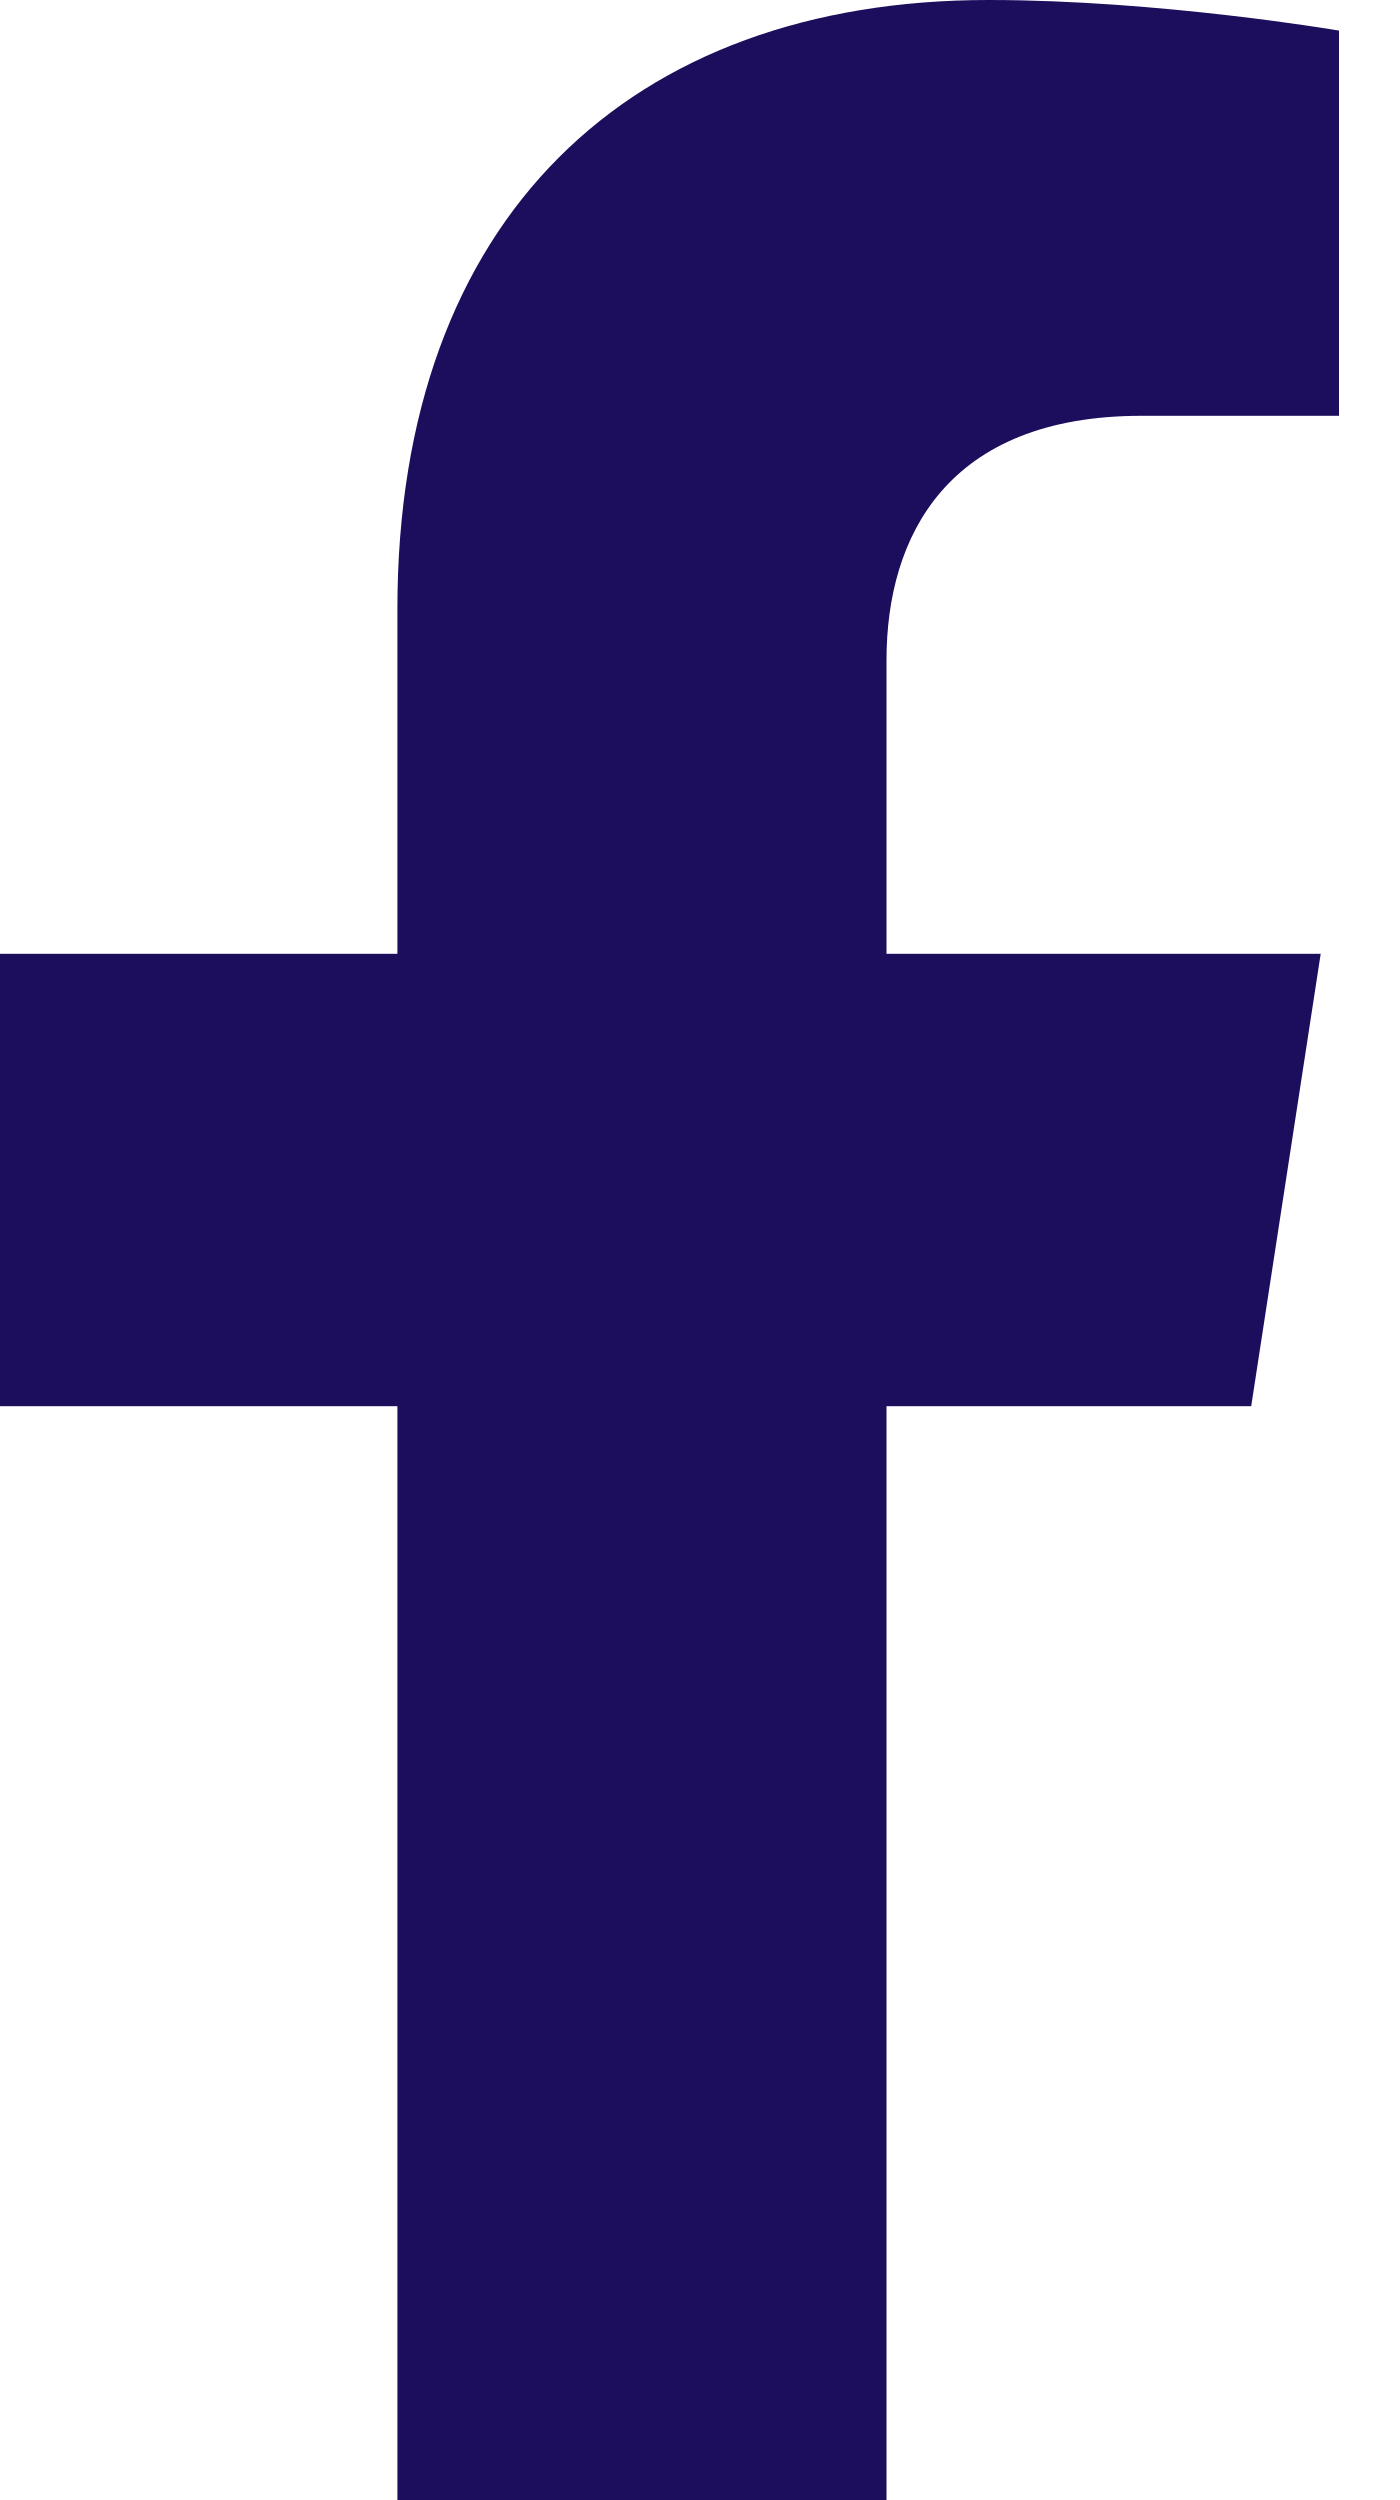
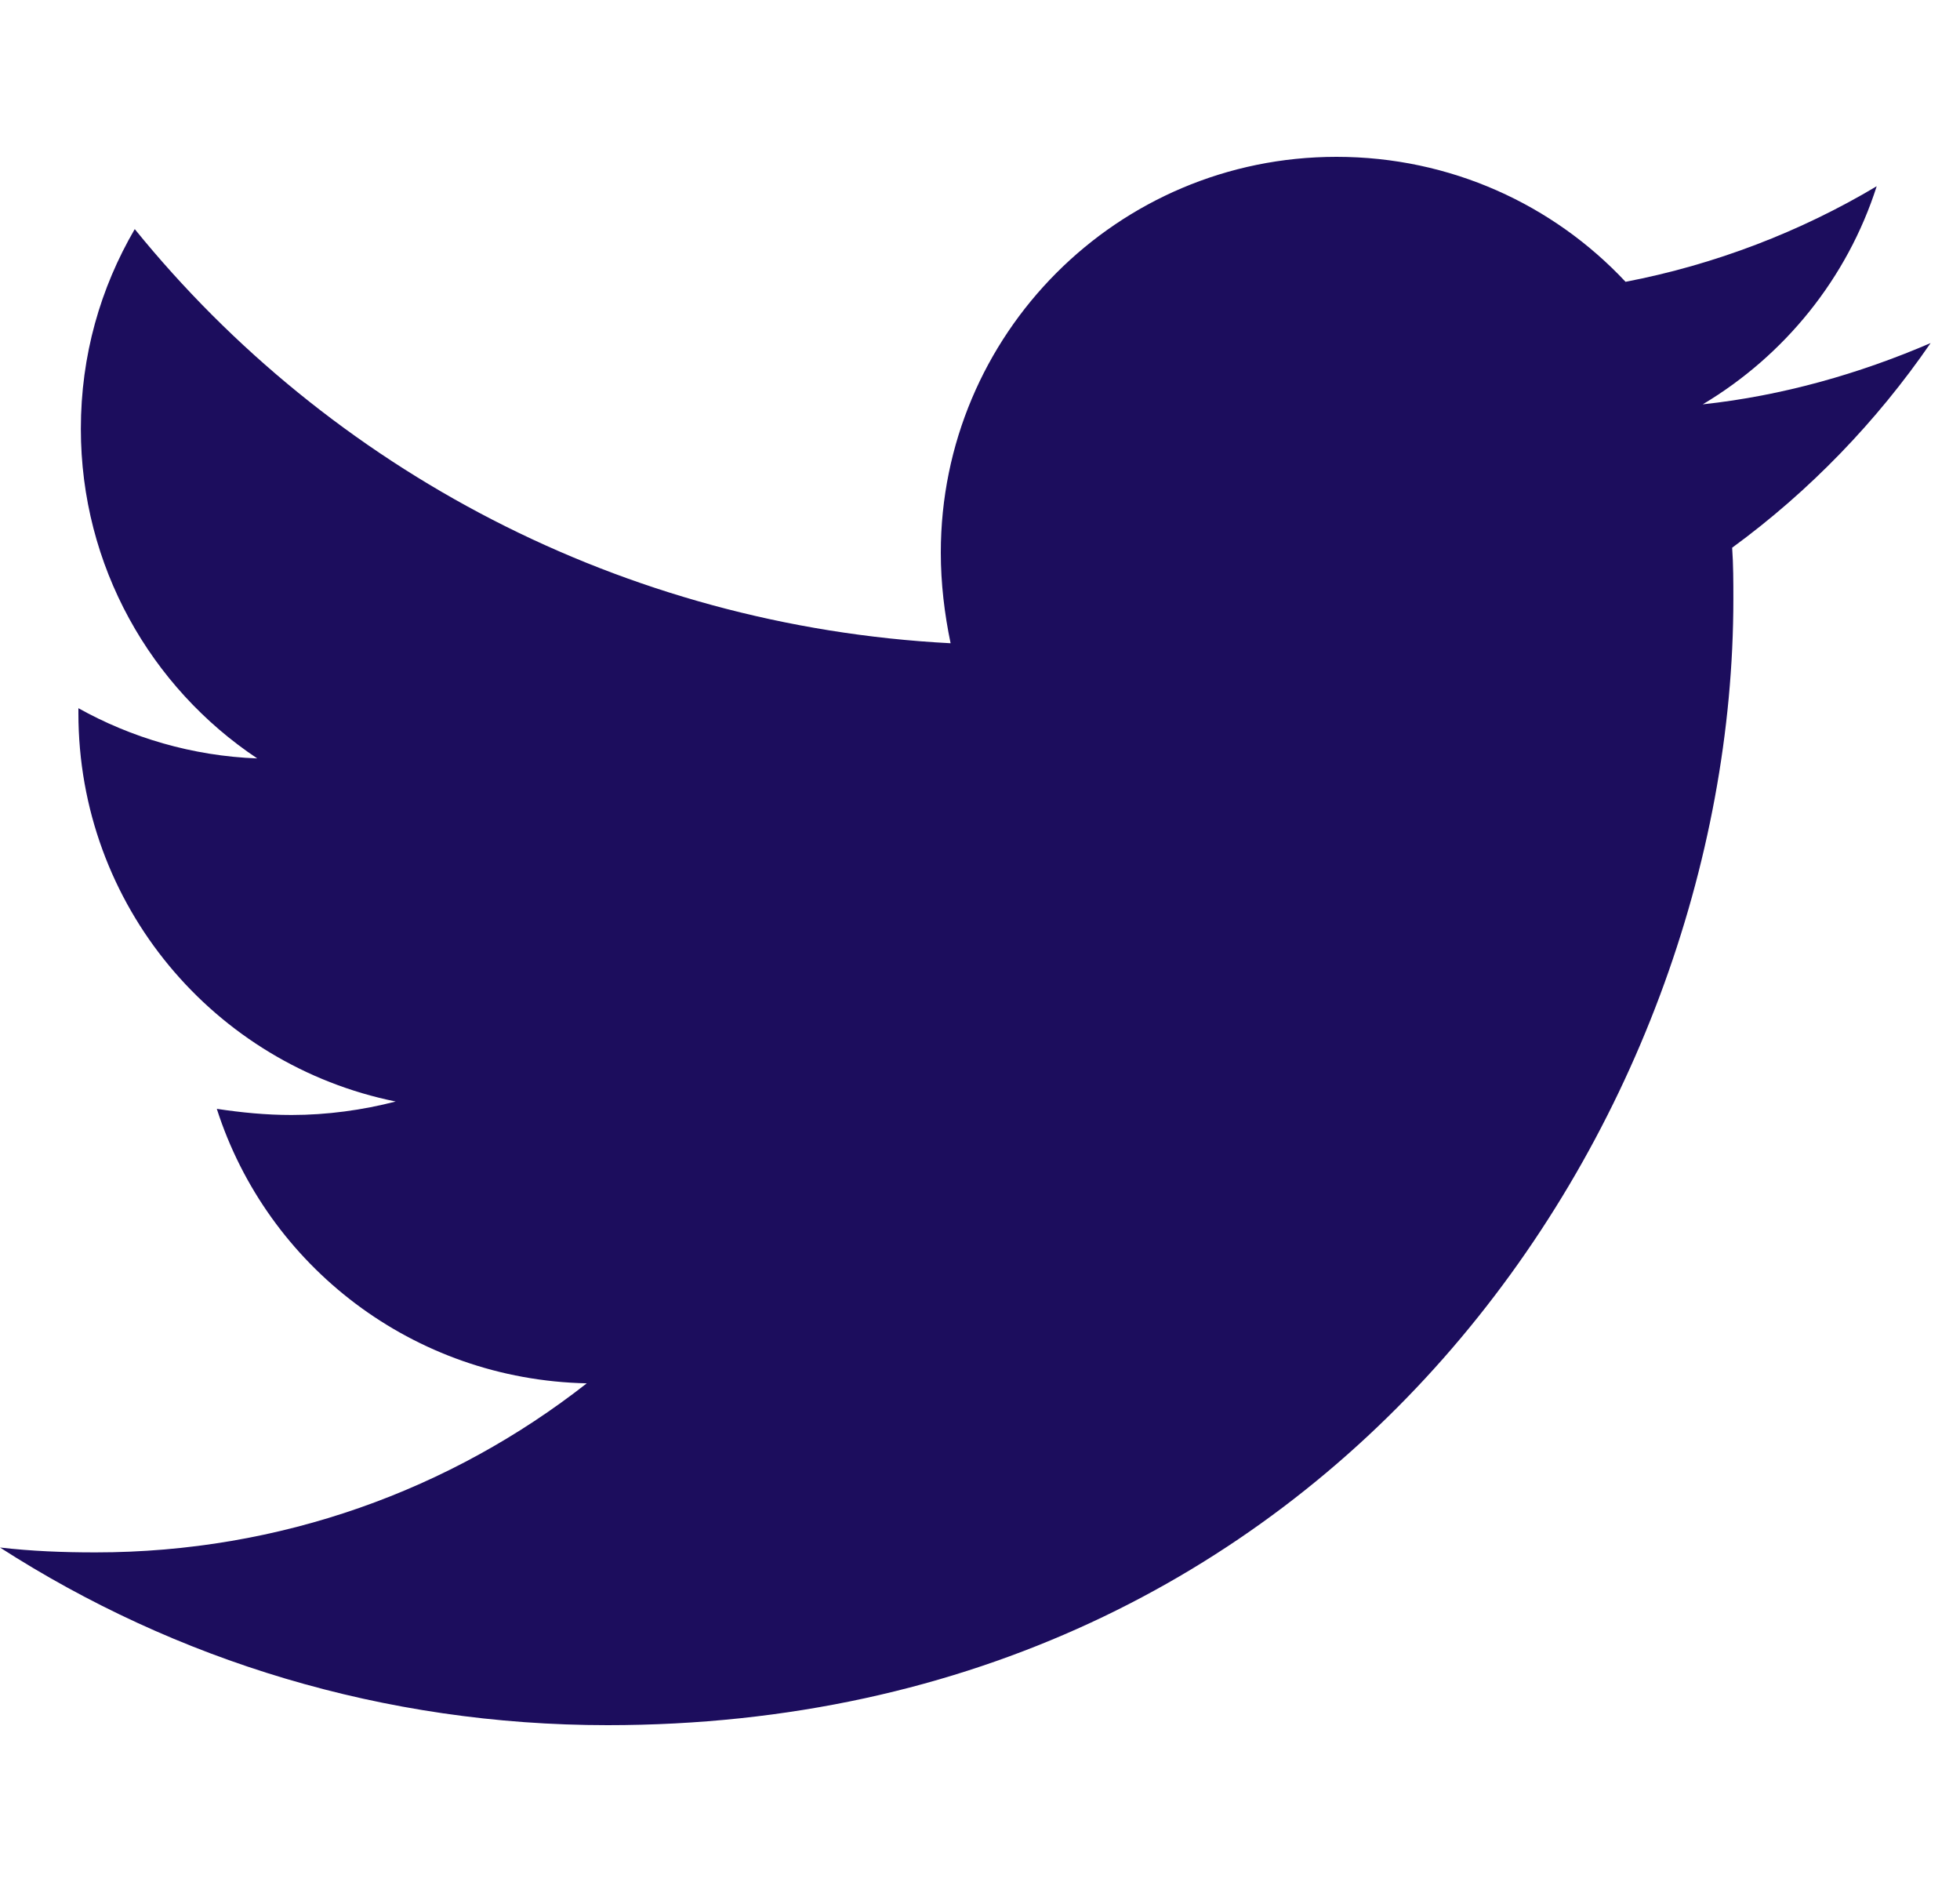
- <svg xmlns="http://www.w3.org/2000/svg" width="14" height="25" viewBox="0 0 14 25" fill="none">
-   <path d="M12.512 14.062L13.207 9.538H8.865V6.602C8.865 5.364 9.472 4.158 11.416 4.158H13.39V0.306C13.39 0.306 11.599 0 9.886 0C6.311 0 3.974 2.167 3.974 6.09V9.538H0V14.062H3.974V25H8.865V14.062H12.512Z" fill="#1C0D5D" />
+ <svg xmlns="http://www.w3.org/2000/svg" width="25" height="24" viewBox="0 0 60 48" fill="none">
+   <path d="M53.025 11.963C53.062 12.487 53.062 13.012 53.062 13.537C53.062 29.55 40.875 48 18.6 48C11.738 48 5.363 46.012 0 42.563C0.975 42.675 1.912 42.712 2.925 42.712C8.587 42.712 13.8 40.8 17.962 37.538C12.637 37.425 8.175 33.938 6.637 29.137C7.388 29.25 8.137 29.325 8.925 29.325C10.012 29.325 11.1 29.175 12.113 28.913C6.563 27.787 2.4 22.913 2.4 17.025V16.875C4.012 17.775 5.888 18.337 7.875 18.412C4.612 16.237 2.475 12.525 2.475 8.325C2.475 6.075 3.075 4.012 4.125 2.212C10.087 9.562 19.05 14.362 29.1 14.887C28.912 13.987 28.8 13.05 28.8 12.113C28.8 5.437 34.2 0 40.912 0C44.4 0 47.55 1.462 49.762 3.825C52.5 3.3 55.125 2.287 57.45 0.9C56.55 3.713 54.637 6.075 52.125 7.575C54.562 7.313 56.925 6.637 59.1 5.7C57.45 8.1 55.388 10.237 53.025 11.963Z" fill="#1C0D5D" />
</svg>
